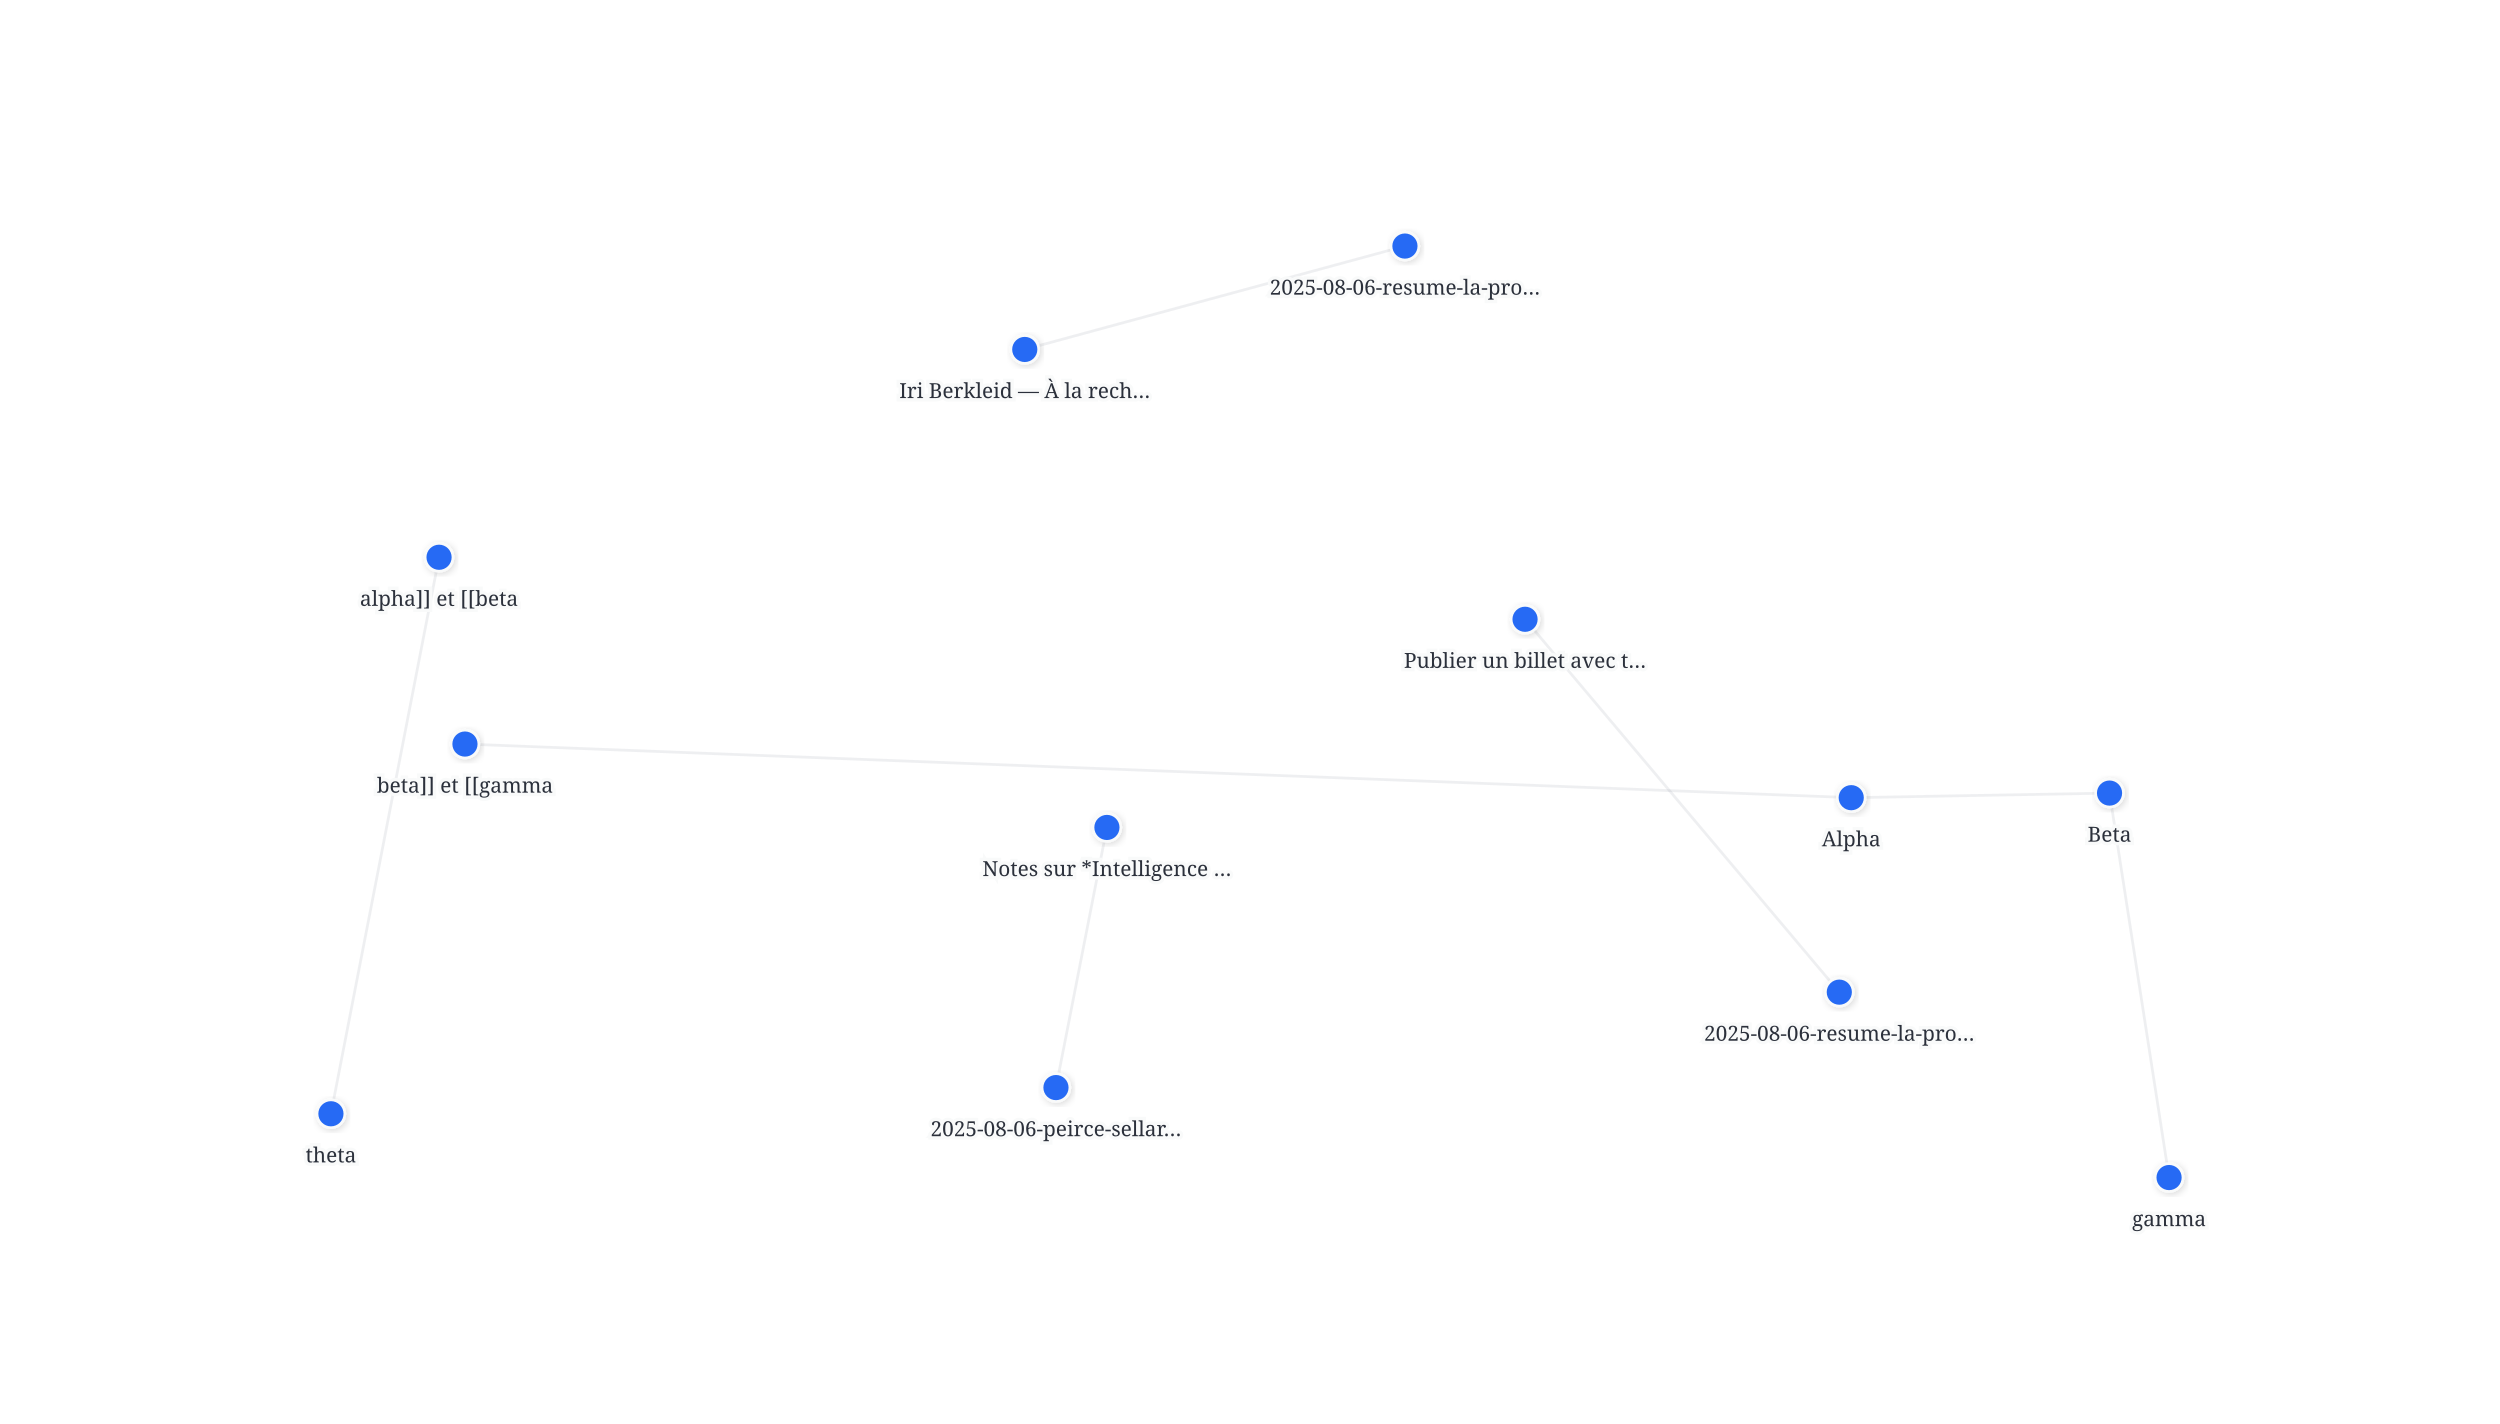
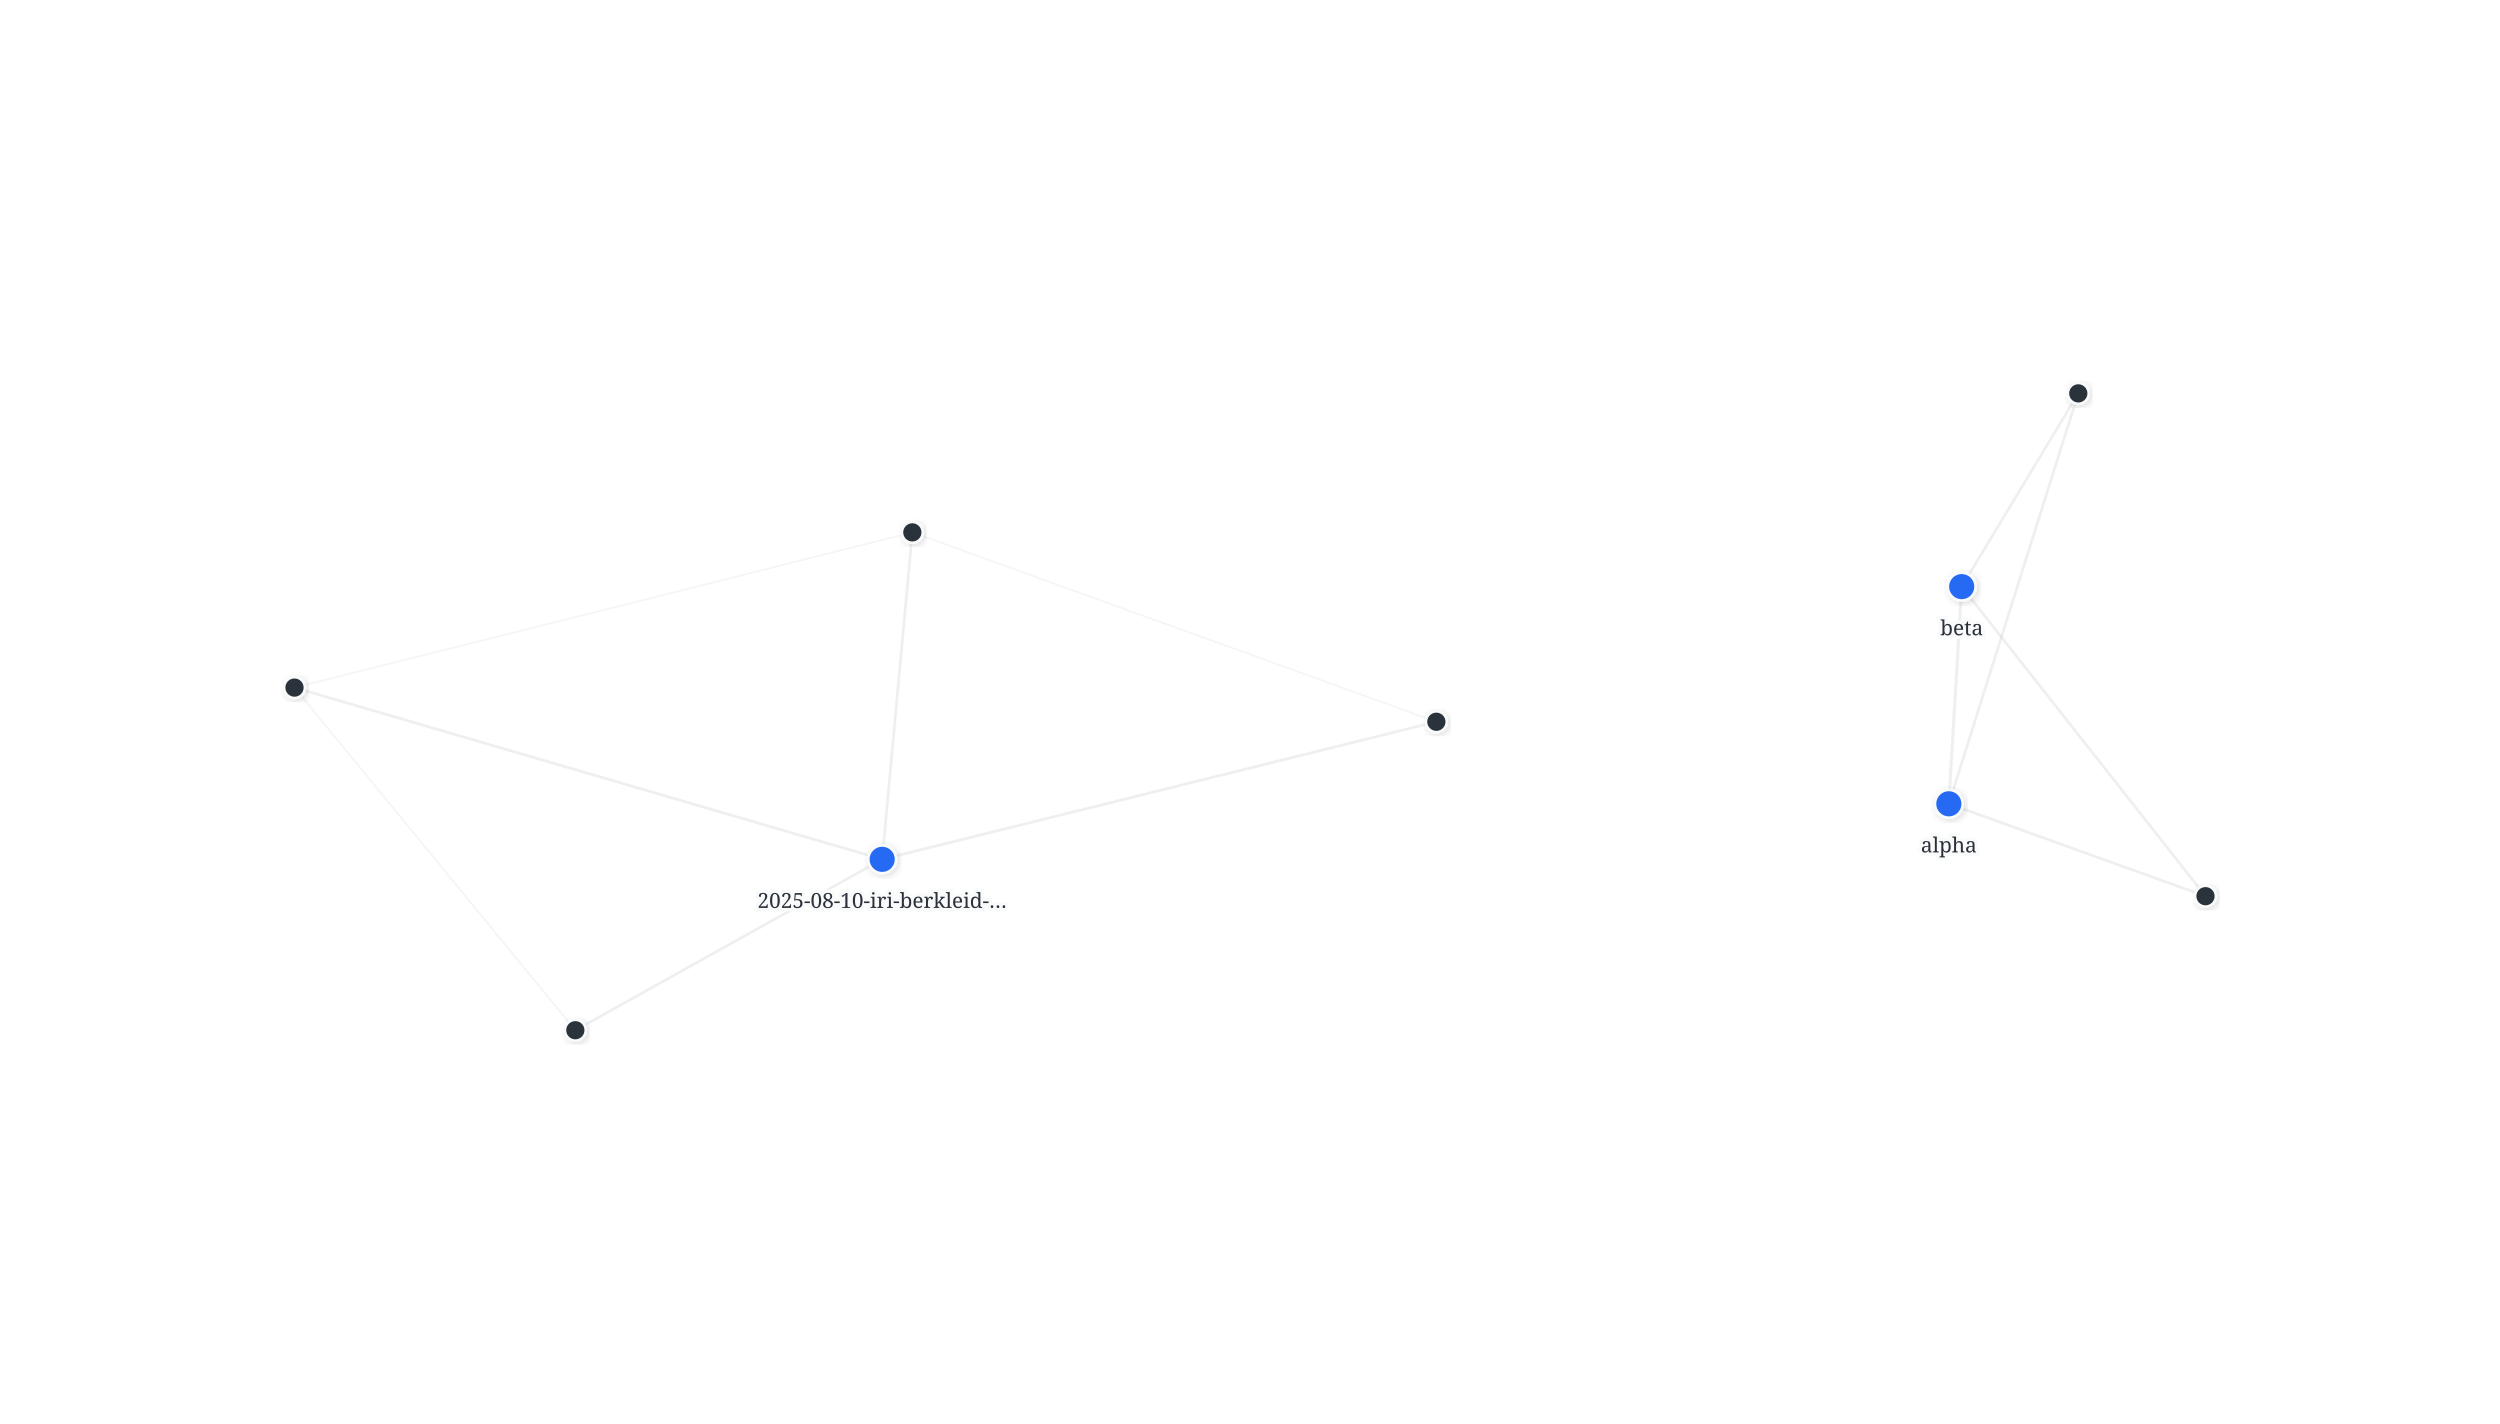
<svg xmlns="http://www.w3.org/2000/svg" viewBox="0 0 1440 820" style="max-width: 100%; height: auto; background-color: transparent;">
  <defs>
    <filter id="glow" x="-50%" y="-50%" width="200%" height="200%">
      <feGaussianBlur stdDeviation="4" result="coloredBlur" />
      <feMerge>
        <feMergeNode in="coloredBlur" />
        <feMergeNode in="SourceGraphic" />
      </feMerge>
    </filter>
    <filter id="shadow" x="-20%" y="-20%" width="140%" height="140%">
      <feDropShadow dx="1" dy="1" stdDeviation="2" flood-opacity="0.15" />
    </filter>
  </defs>
  <style>
    /* === CONSTELLATION SOPHISTIQUÉE === */
    
    /* Groupes de nœuds - transition harmonieuse */
    .node-group { 
      transition: opacity 0.3s ease-in-out;
      cursor: pointer;
    }
    
    .graph-link {
      text-decoration: none;
    }
    
    /* Effet global au survol : estomper les autres */
    svg:hover .node-group:not(:hover) { 
      opacity: 0.7; 
    }
    
    /* Nœud survolé : révélation lumineuse */
    .node-group:hover .node-halo { 
      opacity: 0.8 !important; 
      transition: opacity 0.2s ease-in-out;
    }
    
    .node-group:hover .node-main {
      transform: scale(1.15);
      transform-origin: center;
      transition: transform 0.2s ease-in-out;
    }
    
    /* Labels intelligents */
    .node-label { 
      pointer-events: none;
      transition: opacity 0.2s ease-in-out, font-weight 0.2s ease-in-out;
    }
    
    /* Révéler labels T2 au survol */
    .node-group:hover .node-label-hover { 
      opacity: 1 !important; 
    }
    
    /* Amplifier labels visibles au survol */
    .node-group:hover .node-label-visible,
    .node-group:hover .node-label-hover { 
      font-weight: 600;
      stroke-width: 4px;
    }
    
    /* Nœuds statiques T3 - subtils */
    .node-group-static { 
      opacity: 0.8; 
    }
    
    .node-group-static:hover { 
      opacity: 0.9;
    }
    
    /* Zone tactile invisible mais fonctionnelle */
    .tap-area {
      pointer-events: all;
    }
    
    /* Transitions fluides pour tous les éléments */
    circle, text {
      transition: all 0.2s ease-in-out;
    }
    
    /* Optimisation mobile */
    @media (pointer: coarse) {
      .node-group:hover .node-main {
        transform: scale(1.3);
      }
    }
  </style>
  <g class="edges">
-     <line x1="637.588" y1="476.611" x2="608.236" y2="626.444" stroke="hsl(220, 10%, 60%)" stroke-width="1.6" opacity="0.15" class="edge" data-source="billet:2025-08-10-18-56-32-intelligence-and-spirit-negarestani" data-target="billet:2025-08-06-peirce-sellars]] pour un rappel sur le continu et la sémiose illimitée : l’esprit est un **processus** plus qu’une chose — il s’étend dans des chaînes d’inférences et de signes qui nous dépassent.  ## Apprentissages et normes (l’héritage sellarsien) Suivant l’axe sellarsien, Negarestani insiste sur la dimension **normative** des états mentaux : savoir, c’est être pris dans des **règles** qu’on peut expliciter et améliorer. L’IA qui viserait l’esprit ne copie pas seulement des régularités ; elle doit pouvoir **justifier** et **réviser** ses prises de position à la lumière de raisons publiques.  ## Art, rituels et milieux Ce cadre éclaire des pratiques où le **milieu** façonne les formes de vie et d’attention. Le « grown-art » d’Iri Berkleid met en scène des dynamiques **symbiotiques** et des seuils de perception qui redistribuent l’agentivité entre humain et non-humain — un bon laboratoire pour penser comment nos normes se **reconfigurent** en contact avec d’autres puissances du vivant. Voir [[2025-08-10-iri-berkleid-sublime-bacteriologique]].  ## Fil directeur - L’esprit comme **milieu continu** de pratiques inférentielles (écho à Peirce).   - L’intelligence comme **tenue de comptes** dans l’espace des raisons (écho à Sellars/Negarestani).   - Les milieux artistiques et techniques comme **dispositifs d’apprentissage** qui requalifient le sensible et le normatif.  ## À discuter 1. Quelles conditions minimales pour une **IA responsable** (au sens normatif) ?   2. Comment articuler **continuité** peircéenne et **discrétisation** technique sans trahir l’une ou l’autre ?   3. Quels rituels/écologies d’attention favorisent l’**auto-correction collective** ?  *Billet relié :* [[2025-08-06-peirce-sellars]] • [[2025-08-10-iri-berkleid-sublime-bacteriologique" />
-     <line x1="878.429" y1="356.705" x2="1059.437" y2="571.482" stroke="hsl(220, 10%, 60%)" stroke-width="1.6" opacity="0.15" class="edge" data-source="billet:2025-08-10-19-13-04-termd-a-termux-github-vercel-guide" data-target="billet:2025-08-06-resume-la-procedure-de-publication-dun-billet]] - Exemple d’analyse : [[2025-08-10-18-56-32-intelligence-and-spirit-negarestani]] - Exemple artistique corrélé : [[2025-08-10-iri-berkleid-sublime-bacteriologique" />
-     <line x1="590.263" y1="201.288" x2="809.243" y2="141.732" stroke="hsl(220, 10%, 60%)" stroke-width="1.6" opacity="0.15" class="edge" data-source="billet:2025-08-10-iri-berkleid-sublime-bacteriologique" data-target="billet:2025-08-06-resume-la-procedure-de-publication-dun-billet]] - Pour la logique de médiations et de signes : [[2025-08-06-peirce-sellars]] - Sur le rythme travail/rituel et la micro-itération : [[2025-08-05-dialectique-du-pomodoro" />
-     <line x1="190.617" y1="641.527" x2="252.894" y2="320.987" stroke="hsl(220, 10%, 60%)" stroke-width="1.6" opacity="0.15" class="edge" data-source="billet:2025-08-15-theta" data-target="billet:alpha]] et [[beta" />
-     <line x1="1066.308" y1="459.464" x2="267.817" y2="428.576" stroke="hsl(220, 10%, 60%)" stroke-width="1.6" opacity="0.15" class="edge" data-source="billet:alpha" data-target="billet:beta]] et [[gamma" />
-     <line x1="1215.089" y1="456.816" x2="1066.308" y2="459.464" stroke="hsl(220, 10%, 60%)" stroke-width="1.6" opacity="0.15" class="edge" data-source="billet:beta" data-target="billet:alpha" />
-     <line x1="1215.089" y1="456.816" x2="1249.383" y2="678.268" stroke="hsl(220, 10%, 60%)" stroke-width="1.6" opacity="0.15" class="edge" data-source="billet:beta" data-target="billet:gamma" />
+     <line x1="525.51" y1="306.647" x2="827.345" y2="415.731" stroke="hsl(220, 10%, 60%)" stroke-width="1" opacity="0.1" class="edge" data-source="billet:2025-08-10-18-56-32-intelligence-and-spirit-negarestani" data-target="billet:2025-08-06-peirce-sellars" />
+     <line x1="525.51" y1="306.647" x2="508.134" y2="494.974" stroke="hsl(220, 10%, 60%)" stroke-width="1.6" opacity="0.15" class="edge" data-source="billet:2025-08-10-18-56-32-intelligence-and-spirit-negarestani" data-target="billet:2025-08-10-iri-berkleid-sublime-bacteriologique" />
+     <line x1="169.632" y1="396.059" x2="331.398" y2="593.412" stroke="hsl(220, 10%, 60%)" stroke-width="1" opacity="0.1" class="edge" data-source="billet:2025-08-10-19-13-04-termd-a-termux-github-vercel-guide" data-target="billet:2025-08-06-resume-la-procedure-de-publication-dun-billet" />
+     <line x1="169.632" y1="396.059" x2="525.51" y2="306.647" stroke="hsl(220, 10%, 60%)" stroke-width="1" opacity="0.1" class="edge" data-source="billet:2025-08-10-19-13-04-termd-a-termux-github-vercel-guide" data-target="billet:2025-08-10-18-56-32-intelligence-and-spirit-negarestani" />
+     <line x1="169.632" y1="396.059" x2="508.134" y2="494.974" stroke="hsl(220, 10%, 60%)" stroke-width="1.6" opacity="0.15" class="edge" data-source="billet:2025-08-10-19-13-04-termd-a-termux-github-vercel-guide" data-target="billet:2025-08-10-iri-berkleid-sublime-bacteriologique" />
+     <line x1="508.134" y1="494.974" x2="331.398" y2="593.412" stroke="hsl(220, 10%, 60%)" stroke-width="1.6" opacity="0.15" class="edge" data-source="billet:2025-08-10-iri-berkleid-sublime-bacteriologique" data-target="billet:2025-08-06-resume-la-procedure-de-publication-dun-billet" />
+     <line x1="508.134" y1="494.974" x2="827.345" y2="415.731" stroke="hsl(220, 10%, 60%)" stroke-width="1.6" opacity="0.15" class="edge" data-source="billet:2025-08-10-iri-berkleid-sublime-bacteriologique" data-target="billet:2025-08-06-peirce-sellars" />
+     <line x1="1197.094" y1="226.588" x2="1122.531" y2="462.986" stroke="hsl(220, 10%, 60%)" stroke-width="1.6" opacity="0.15" class="edge" data-source="billet:2025-08-15-theta" data-target="billet:alpha" />
+     <line x1="1197.094" y1="226.588" x2="1129.939" y2="337.898" stroke="hsl(220, 10%, 60%)" stroke-width="1.6" opacity="0.15" class="edge" data-source="billet:2025-08-15-theta" data-target="billet:beta" />
+     <line x1="1122.531" y1="462.986" x2="1129.939" y2="337.898" stroke="hsl(220, 10%, 60%)" stroke-width="1.8" opacity="0.15" class="edge" data-source="billet:alpha" data-target="billet:beta" />
+     <line x1="1122.531" y1="462.986" x2="1270.368" y2="516.209" stroke="hsl(220, 10%, 60%)" stroke-width="1.6" opacity="0.15" class="edge" data-source="billet:alpha" data-target="billet:gamma" />
+     <line x1="1129.939" y1="337.898" x2="1270.368" y2="516.209" stroke="hsl(220, 10%, 60%)" stroke-width="1.6" opacity="0.15" class="edge" data-source="billet:beta" data-target="billet:gamma" />
  </g>
  <g class="nodes">
+     <a href="/billets/2025-08-06-peirce-sellars" class="graph-link" data-node-id="billet:2025-08-06-peirce-sellars">
+       <g class="node-group tier-2" data-degree="2" data-id="billet:2025-08-06-peirce-sellars">
+         <circle cx="827.345" cy="415.731" r="21" fill="transparent" class="node-hit" data-id="billet:2025-08-06-peirce-sellars" tabindex="0" aria-label="BNF, rayon philosophie — Peirce &amp; les Sellars (étagère, fragments)" />
+         <circle cx="827.345" cy="415.731" r="12" fill="hsl(220, 15%, 20%)" class="node-halo" opacity="0" filter="url(#glow)" />
+         <circle cx="827.345" cy="415.731" r="6" fill="hsl(220, 15%, 20%)" filter="url(#shadow)" stroke="hsl(220, 10%, 98%)" stroke-width="1.5" class="node-main" />
+         <text x="827.345" y="437.731" text-anchor="middle" font-size="10" font-family="IBM Plex Serif, serif" fill="hsl(220, 15%, 20%)" class="node-label node-label-t2" paint-order="stroke" stroke="hsl(220, 10%, 98%)" stroke-width="3px" opacity="0">
+                     BNF, rayon philosophie —…
+                   </text>
+       </g>
+     </a>
+     <a href="/billets/2025-08-06-resume-la-procedure-de-publication-dun-billet" class="graph-link" data-node-id="billet:2025-08-06-resume-la-procedure-de-publication-dun-billet">
+       <g class="node-group tier-2" data-degree="2" data-id="billet:2025-08-06-resume-la-procedure-de-publication-dun-billet">
+         <circle cx="331.398" cy="593.412" r="21" fill="transparent" class="node-hit" data-id="billet:2025-08-06-resume-la-procedure-de-publication-dun-billet" tabindex="0" aria-label="Résume la procédure de publication d'un billet" />
+         <circle cx="331.398" cy="593.412" r="12" fill="hsl(220, 15%, 20%)" class="node-halo" opacity="0" filter="url(#glow)" />
+         <circle cx="331.398" cy="593.412" r="6" fill="hsl(220, 15%, 20%)" filter="url(#shadow)" stroke="hsl(220, 10%, 98%)" stroke-width="1.5" class="node-main" />
+         <text x="331.398" y="615.412" text-anchor="middle" font-size="10" font-family="IBM Plex Serif, serif" fill="hsl(220, 15%, 20%)" class="node-label node-label-t2" paint-order="stroke" stroke="hsl(220, 10%, 98%)" stroke-width="3px" opacity="0">
+                     Résume la procédure de p…
+                   </text>
+       </g>
+     </a>
    <a href="/billets/2025-08-10-18-56-32-intelligence-and-spirit-negarestani" class="graph-link" data-node-id="billet:2025-08-10-18-56-32-intelligence-and-spirit-negarestani">
-       <g class="node-group tier-1" data-degree="1" data-id="billet:2025-08-10-18-56-32-intelligence-and-spirit-negarestani">
-         <circle cx="637.588" cy="476.611" r="23" fill="transparent" class="node-hit" data-id="billet:2025-08-10-18-56-32-intelligence-and-spirit-negarestani" tabindex="0" aria-label="Notes sur *Intelligence and Spirit* (Reza Negarestani) — continuité, apprentissage, esprit collectif" />
-         <circle cx="637.588" cy="476.611" r="14" fill="hsl(220, 90%, 55%)" class="node-halo" opacity="0" filter="url(#glow)" />
-         <circle cx="637.588" cy="476.611" r="8" fill="hsl(220, 90%, 55%)" filter="url(#shadow)" stroke="hsl(220, 10%, 98%)" stroke-width="1.5" class="node-main" />
-         <text x="637.588" y="504.611" text-anchor="middle" font-size="12" font-family="IBM Plex Serif, serif" fill="hsl(220, 15%, 20%)" class="node-label node-label-t1" paint-order="stroke" stroke="hsl(220, 10%, 98%)" stroke-width="4px">
+       <g class="node-group tier-2" data-degree="3" data-id="billet:2025-08-10-18-56-32-intelligence-and-spirit-negarestani">
+         <circle cx="525.51" cy="306.647" r="21" fill="transparent" class="node-hit" data-id="billet:2025-08-10-18-56-32-intelligence-and-spirit-negarestani" tabindex="0" aria-label="Notes sur *Intelligence and Spirit* (Reza Negarestani) — continuité, apprentissage, esprit collectif" />
+         <circle cx="525.51" cy="306.647" r="12" fill="hsl(220, 15%, 20%)" class="node-halo" opacity="0" filter="url(#glow)" />
+         <circle cx="525.51" cy="306.647" r="6" fill="hsl(220, 15%, 20%)" filter="url(#shadow)" stroke="hsl(220, 10%, 98%)" stroke-width="1.5" class="node-main" />
+         <text x="525.51" y="328.647" text-anchor="middle" font-size="10" font-family="IBM Plex Serif, serif" fill="hsl(220, 15%, 20%)" class="node-label node-label-t2" paint-order="stroke" stroke="hsl(220, 10%, 98%)" stroke-width="3px" opacity="0">
                    Notes sur *Intelligence …
                  </text>
      </g>
    </a>
-     <a href="/billets/2025-08-06-peirce-sellars]] pour un rappel sur le continu et la sémiose illimitée : l’esprit est un **processus** plus qu’une chose — il s’étend dans des chaînes d’inférences et de signes qui nous dépassent.  ## Apprentissages et normes (l’héritage sellarsien) Suivant l’axe sellarsien, Negarestani insiste sur la dimension **normative** des états mentaux : savoir, c’est être pris dans des **règles** qu’on peut expliciter et améliorer. L’IA qui viserait l’esprit ne copie pas seulement des régularités ; elle doit pouvoir **justifier** et **réviser** ses prises de position à la lumière de raisons publiques.  ## Art, rituels et milieux Ce cadre éclaire des pratiques où le **milieu** façonne les formes de vie et d’attention. Le « grown-art » d’Iri Berkleid met en scène des dynamiques **symbiotiques** et des seuils de perception qui redistribuent l’agentivité entre humain et non-humain — un bon laboratoire pour penser comment nos normes se **reconfigurent** en contact avec d’autres puissances du vivant. Voir [[2025-08-10-iri-berkleid-sublime-bacteriologique]].  ## Fil directeur - L’esprit comme **milieu continu** de pratiques inférentielles (écho à Peirce).   - L’intelligence comme **tenue de comptes** dans l’espace des raisons (écho à Sellars/Negarestani).   - Les milieux artistiques et techniques comme **dispositifs d’apprentissage** qui requalifient le sensible et le normatif.  ## À discuter 1. Quelles conditions minimales pour une **IA responsable** (au sens normatif) ?   2. Comment articuler **continuité** peircéenne et **discrétisation** technique sans trahir l’une ou l’autre ?   3. Quels rituels/écologies d’attention favorisent l’**auto-correction collective** ?  *Billet relié :* [[2025-08-06-peirce-sellars]] • [[2025-08-10-iri-berkleid-sublime-bacteriologique" class="graph-link" data-node-id="billet:2025-08-06-peirce-sellars]] pour un rappel sur le continu et la sémiose illimitée : l’esprit est un **processus** plus qu’une chose — il s’étend dans des chaînes d’inférences et de signes qui nous dépassent.  ## Apprentissages et normes (l’héritage sellarsien) Suivant l’axe sellarsien, Negarestani insiste sur la dimension **normative** des états mentaux : savoir, c’est être pris dans des **règles** qu’on peut expliciter et améliorer. L’IA qui viserait l’esprit ne copie pas seulement des régularités ; elle doit pouvoir **justifier** et **réviser** ses prises de position à la lumière de raisons publiques.  ## Art, rituels et milieux Ce cadre éclaire des pratiques où le **milieu** façonne les formes de vie et d’attention. Le « grown-art » d’Iri Berkleid met en scène des dynamiques **symbiotiques** et des seuils de perception qui redistribuent l’agentivité entre humain et non-humain — un bon laboratoire pour penser comment nos normes se **reconfigurent** en contact avec d’autres puissances du vivant. Voir [[2025-08-10-iri-berkleid-sublime-bacteriologique]].  ## Fil directeur - L’esprit comme **milieu continu** de pratiques inférentielles (écho à Peirce).   - L’intelligence comme **tenue de comptes** dans l’espace des raisons (écho à Sellars/Negarestani).   - Les milieux artistiques et techniques comme **dispositifs d’apprentissage** qui requalifient le sensible et le normatif.  ## À discuter 1. Quelles conditions minimales pour une **IA responsable** (au sens normatif) ?   2. Comment articuler **continuité** peircéenne et **discrétisation** technique sans trahir l’une ou l’autre ?   3. Quels rituels/écologies d’attention favorisent l’**auto-correction collective** ?  *Billet relié :* [[2025-08-06-peirce-sellars]] • [[2025-08-10-iri-berkleid-sublime-bacteriologique">
-       <g class="node-group tier-1" data-degree="1" data-id="billet:2025-08-06-peirce-sellars]] pour un rappel sur le continu et la sémiose illimitée : l’esprit est un **processus** plus qu’une chose — il s’étend dans des chaînes d’inférences et de signes qui nous dépassent.  ## Apprentissages et normes (l’héritage sellarsien) Suivant l’axe sellarsien, Negarestani insiste sur la dimension **normative** des états mentaux : savoir, c’est être pris dans des **règles** qu’on peut expliciter et améliorer. L’IA qui viserait l’esprit ne copie pas seulement des régularités ; elle doit pouvoir **justifier** et **réviser** ses prises de position à la lumière de raisons publiques.  ## Art, rituels et milieux Ce cadre éclaire des pratiques où le **milieu** façonne les formes de vie et d’attention. Le « grown-art » d’Iri Berkleid met en scène des dynamiques **symbiotiques** et des seuils de perception qui redistribuent l’agentivité entre humain et non-humain — un bon laboratoire pour penser comment nos normes se **reconfigurent** en contact avec d’autres puissances du vivant. Voir [[2025-08-10-iri-berkleid-sublime-bacteriologique]].  ## Fil directeur - L’esprit comme **milieu continu** de pratiques inférentielles (écho à Peirce).   - L’intelligence comme **tenue de comptes** dans l’espace des raisons (écho à Sellars/Negarestani).   - Les milieux artistiques et techniques comme **dispositifs d’apprentissage** qui requalifient le sensible et le normatif.  ## À discuter 1. Quelles conditions minimales pour une **IA responsable** (au sens normatif) ?   2. Comment articuler **continuité** peircéenne et **discrétisation** technique sans trahir l’une ou l’autre ?   3. Quels rituels/écologies d’attention favorisent l’**auto-correction collective** ?  *Billet relié :* [[2025-08-06-peirce-sellars]] • [[2025-08-10-iri-berkleid-sublime-bacteriologique">
-         <circle cx="608.236" cy="626.444" r="23" fill="transparent" class="node-hit" data-id="billet:2025-08-06-peirce-sellars]] pour un rappel sur le continu et la sémiose illimitée : l’esprit est un **processus** plus qu’une chose — il s’étend dans des chaînes d’inférences et de signes qui nous dépassent.  ## Apprentissages et normes (l’héritage sellarsien) Suivant l’axe sellarsien, Negarestani insiste sur la dimension **normative** des états mentaux : savoir, c’est être pris dans des **règles** qu’on peut expliciter et améliorer. L’IA qui viserait l’esprit ne copie pas seulement des régularités ; elle doit pouvoir **justifier** et **réviser** ses prises de position à la lumière de raisons publiques.  ## Art, rituels et milieux Ce cadre éclaire des pratiques où le **milieu** façonne les formes de vie et d’attention. Le « grown-art » d’Iri Berkleid met en scène des dynamiques **symbiotiques** et des seuils de perception qui redistribuent l’agentivité entre humain et non-humain — un bon laboratoire pour penser comment nos normes se **reconfigurent** en contact avec d’autres puissances du vivant. Voir [[2025-08-10-iri-berkleid-sublime-bacteriologique]].  ## Fil directeur - L’esprit comme **milieu continu** de pratiques inférentielles (écho à Peirce).   - L’intelligence comme **tenue de comptes** dans l’espace des raisons (écho à Sellars/Negarestani).   - Les milieux artistiques et techniques comme **dispositifs d’apprentissage** qui requalifient le sensible et le normatif.  ## À discuter 1. Quelles conditions minimales pour une **IA responsable** (au sens normatif) ?   2. Comment articuler **continuité** peircéenne et **discrétisation** technique sans trahir l’une ou l’autre ?   3. Quels rituels/écologies d’attention favorisent l’**auto-correction collective** ?  *Billet relié :* [[2025-08-06-peirce-sellars]] • [[2025-08-10-iri-berkleid-sublime-bacteriologique" tabindex="0" aria-label="2025-08-06-peirce-sellars]] pour un rappel sur le continu et la sémiose illimitée : l’esprit est un **processus** plus qu’une chose — il s’étend dans des chaînes d’inférences et de signes qui nous dépassent.  ## Apprentissages et normes (l’héritage sellarsien) Suivant l’axe sellarsien, Negarestani insiste sur la dimension **normative** des états mentaux : savoir, c’est être pris dans des **règles** qu’on peut expliciter et améliorer. L’IA qui viserait l’esprit ne copie pas seulement des régularités ; elle doit pouvoir **justifier** et **réviser** ses prises de position à la lumière de raisons publiques.  ## Art, rituels et milieux Ce cadre éclaire des pratiques où le **milieu** façonne les formes de vie et d’attention. Le « grown-art » d’Iri Berkleid met en scène des dynamiques **symbiotiques** et des seuils de perception qui redistribuent l’agentivité entre humain et non-humain — un bon laboratoire pour penser comment nos normes se **reconfigurent** en contact avec d’autres puissances du vivant. Voir [[2025-08-10-iri-berkleid-sublime-bacteriologique]].  ## Fil directeur - L’esprit comme **milieu continu** de pratiques inférentielles (écho à Peirce).   - L’intelligence comme **tenue de comptes** dans l’espace des raisons (écho à Sellars/Negarestani).   - Les milieux artistiques et techniques comme **dispositifs d’apprentissage** qui requalifient le sensible et le normatif.  ## À discuter 1. Quelles conditions minimales pour une **IA responsable** (au sens normatif) ?   2. Comment articuler **continuité** peircéenne et **discrétisation** technique sans trahir l’une ou l’autre ?   3. Quels rituels/écologies d’attention favorisent l’**auto-correction collective** ?  *Billet relié :* [[2025-08-06-peirce-sellars]] • [[2025-08-10-iri-berkleid-sublime-bacteriologique" />
-         <circle cx="608.236" cy="626.444" r="14" fill="hsl(220, 90%, 55%)" class="node-halo" opacity="0" filter="url(#glow)" />
-         <circle cx="608.236" cy="626.444" r="8" fill="hsl(220, 90%, 55%)" filter="url(#shadow)" stroke="hsl(220, 10%, 98%)" stroke-width="1.5" class="node-main" />
-         <text x="608.236" y="654.444" text-anchor="middle" font-size="12" font-family="IBM Plex Serif, serif" fill="hsl(220, 15%, 20%)" class="node-label node-label-t1" paint-order="stroke" stroke="hsl(220, 10%, 98%)" stroke-width="4px">
-                     2025-08-06-peirce-sellar…
+     <a href="/billets/2025-08-10-iri-berkleid-sublime-bacteriologique" class="graph-link" data-node-id="billet:2025-08-10-iri-berkleid-sublime-bacteriologique">
+       <g class="node-group tier-1" data-degree="4" data-id="billet:2025-08-10-iri-berkleid-sublime-bacteriologique">
+         <circle cx="508.134" cy="494.974" r="23" fill="transparent" class="node-hit" data-id="billet:2025-08-10-iri-berkleid-sublime-bacteriologique" tabindex="0" aria-label="2025-08-10-iri-berkleid-sublime-bacteriologique" />
+         <circle cx="508.134" cy="494.974" r="14" fill="hsl(220, 90%, 55%)" class="node-halo" opacity="0" filter="url(#glow)" />
+         <circle cx="508.134" cy="494.974" r="8" fill="hsl(220, 90%, 55%)" filter="url(#shadow)" stroke="hsl(220, 10%, 98%)" stroke-width="1.5" class="node-main" />
+         <text x="508.134" y="522.974" text-anchor="middle" font-size="12" font-family="IBM Plex Serif, serif" fill="hsl(220, 15%, 20%)" class="node-label node-label-t1" paint-order="stroke" stroke="hsl(220, 10%, 98%)" stroke-width="4px">
+                     2025-08-10-iri-berkleid-…
                  </text>
      </g>
    </a>
    <a href="/billets/2025-08-10-19-13-04-termd-a-termux-github-vercel-guide" class="graph-link" data-node-id="billet:2025-08-10-19-13-04-termd-a-termux-github-vercel-guide">
-       <g class="node-group tier-1" data-degree="1" data-id="billet:2025-08-10-19-13-04-termd-a-termux-github-vercel-guide">
-         <circle cx="878.429" cy="356.705" r="23" fill="transparent" class="node-hit" data-id="billet:2025-08-10-19-13-04-termd-a-termux-github-vercel-guide" tabindex="0" aria-label="Publier un billet avec termd → Termux → GitHub → Vercel (procédure compacte)" />
-         <circle cx="878.429" cy="356.705" r="14" fill="hsl(220, 90%, 55%)" class="node-halo" opacity="0" filter="url(#glow)" />
-         <circle cx="878.429" cy="356.705" r="8" fill="hsl(220, 90%, 55%)" filter="url(#shadow)" stroke="hsl(220, 10%, 98%)" stroke-width="1.5" class="node-main" />
-         <text x="878.429" y="384.705" text-anchor="middle" font-size="12" font-family="IBM Plex Serif, serif" fill="hsl(220, 15%, 20%)" class="node-label node-label-t1" paint-order="stroke" stroke="hsl(220, 10%, 98%)" stroke-width="4px">
+       <g class="node-group tier-2" data-degree="3" data-id="billet:2025-08-10-19-13-04-termd-a-termux-github-vercel-guide">
+         <circle cx="169.632" cy="396.059" r="21" fill="transparent" class="node-hit" data-id="billet:2025-08-10-19-13-04-termd-a-termux-github-vercel-guide" tabindex="0" aria-label="Publier un billet avec termd → Termux → GitHub → Vercel (procédure compacte)" />
+         <circle cx="169.632" cy="396.059" r="12" fill="hsl(220, 15%, 20%)" class="node-halo" opacity="0" filter="url(#glow)" />
+         <circle cx="169.632" cy="396.059" r="6" fill="hsl(220, 15%, 20%)" filter="url(#shadow)" stroke="hsl(220, 10%, 98%)" stroke-width="1.5" class="node-main" />
+         <text x="169.632" y="418.059" text-anchor="middle" font-size="10" font-family="IBM Plex Serif, serif" fill="hsl(220, 15%, 20%)" class="node-label node-label-t2" paint-order="stroke" stroke="hsl(220, 10%, 98%)" stroke-width="3px" opacity="0">
                    Publier un billet avec t…
                  </text>
      </g>
    </a>
-     <a href="/billets/2025-08-06-resume-la-procedure-de-publication-dun-billet]] - Exemple d’analyse : [[2025-08-10-18-56-32-intelligence-and-spirit-negarestani]] - Exemple artistique corrélé : [[2025-08-10-iri-berkleid-sublime-bacteriologique" class="graph-link" data-node-id="billet:2025-08-06-resume-la-procedure-de-publication-dun-billet]] - Exemple d’analyse : [[2025-08-10-18-56-32-intelligence-and-spirit-negarestani]] - Exemple artistique corrélé : [[2025-08-10-iri-berkleid-sublime-bacteriologique">
-       <g class="node-group tier-1" data-degree="1" data-id="billet:2025-08-06-resume-la-procedure-de-publication-dun-billet]] - Exemple d’analyse : [[2025-08-10-18-56-32-intelligence-and-spirit-negarestani]] - Exemple artistique corrélé : [[2025-08-10-iri-berkleid-sublime-bacteriologique">
-         <circle cx="1059.437" cy="571.482" r="23" fill="transparent" class="node-hit" data-id="billet:2025-08-06-resume-la-procedure-de-publication-dun-billet]] - Exemple d’analyse : [[2025-08-10-18-56-32-intelligence-and-spirit-negarestani]] - Exemple artistique corrélé : [[2025-08-10-iri-berkleid-sublime-bacteriologique" tabindex="0" aria-label="2025-08-06-resume-la-procedure-de-publication-dun-billet]] - Exemple d’analyse : [[2025-08-10-18-56-32-intelligence-and-spirit-negarestani]] - Exemple artistique corrélé : [[2025-08-10-iri-berkleid-sublime-bacteriologique" />
-         <circle cx="1059.437" cy="571.482" r="14" fill="hsl(220, 90%, 55%)" class="node-halo" opacity="0" filter="url(#glow)" />
-         <circle cx="1059.437" cy="571.482" r="8" fill="hsl(220, 90%, 55%)" filter="url(#shadow)" stroke="hsl(220, 10%, 98%)" stroke-width="1.5" class="node-main" />
-         <text x="1059.437" y="599.482" text-anchor="middle" font-size="12" font-family="IBM Plex Serif, serif" fill="hsl(220, 15%, 20%)" class="node-label node-label-t1" paint-order="stroke" stroke="hsl(220, 10%, 98%)" stroke-width="4px">
-                     2025-08-06-resume-la-pro…
-                   </text>
-       </g>
-     </a>
-     <a href="/billets/2025-08-10-iri-berkleid-sublime-bacteriologique" class="graph-link" data-node-id="billet:2025-08-10-iri-berkleid-sublime-bacteriologique">
-       <g class="node-group tier-1" data-degree="1" data-id="billet:2025-08-10-iri-berkleid-sublime-bacteriologique">
-         <circle cx="590.263" cy="201.288" r="23" fill="transparent" class="node-hit" data-id="billet:2025-08-10-iri-berkleid-sublime-bacteriologique" tabindex="0" aria-label="Iri Berkleid — À la recherche d’un sublime bactériologique" />
-         <circle cx="590.263" cy="201.288" r="14" fill="hsl(220, 90%, 55%)" class="node-halo" opacity="0" filter="url(#glow)" />
-         <circle cx="590.263" cy="201.288" r="8" fill="hsl(220, 90%, 55%)" filter="url(#shadow)" stroke="hsl(220, 10%, 98%)" stroke-width="1.5" class="node-main" />
-         <text x="590.263" y="229.288" text-anchor="middle" font-size="12" font-family="IBM Plex Serif, serif" fill="hsl(220, 15%, 20%)" class="node-label node-label-t1" paint-order="stroke" stroke="hsl(220, 10%, 98%)" stroke-width="4px">
-                     Iri Berkleid — À la rech…
-                   </text>
-       </g>
-     </a>
-     <a href="/billets/2025-08-06-resume-la-procedure-de-publication-dun-billet]] - Pour la logique de médiations et de signes : [[2025-08-06-peirce-sellars]] - Sur le rythme travail/rituel et la micro-itération : [[2025-08-05-dialectique-du-pomodoro" class="graph-link" data-node-id="billet:2025-08-06-resume-la-procedure-de-publication-dun-billet]] - Pour la logique de médiations et de signes : [[2025-08-06-peirce-sellars]] - Sur le rythme travail/rituel et la micro-itération : [[2025-08-05-dialectique-du-pomodoro">
-       <g class="node-group tier-1" data-degree="1" data-id="billet:2025-08-06-resume-la-procedure-de-publication-dun-billet]] - Pour la logique de médiations et de signes : [[2025-08-06-peirce-sellars]] - Sur le rythme travail/rituel et la micro-itération : [[2025-08-05-dialectique-du-pomodoro">
-         <circle cx="809.243" cy="141.732" r="23" fill="transparent" class="node-hit" data-id="billet:2025-08-06-resume-la-procedure-de-publication-dun-billet]] - Pour la logique de médiations et de signes : [[2025-08-06-peirce-sellars]] - Sur le rythme travail/rituel et la micro-itération : [[2025-08-05-dialectique-du-pomodoro" tabindex="0" aria-label="2025-08-06-resume-la-procedure-de-publication-dun-billet]] - Pour la logique de médiations et de signes : [[2025-08-06-peirce-sellars]] - Sur le rythme travail/rituel et la micro-itération : [[2025-08-05-dialectique-du-pomodoro" />
-         <circle cx="809.243" cy="141.732" r="14" fill="hsl(220, 90%, 55%)" class="node-halo" opacity="0" filter="url(#glow)" />
-         <circle cx="809.243" cy="141.732" r="8" fill="hsl(220, 90%, 55%)" filter="url(#shadow)" stroke="hsl(220, 10%, 98%)" stroke-width="1.5" class="node-main" />
-         <text x="809.243" y="169.732" text-anchor="middle" font-size="12" font-family="IBM Plex Serif, serif" fill="hsl(220, 15%, 20%)" class="node-label node-label-t1" paint-order="stroke" stroke="hsl(220, 10%, 98%)" stroke-width="4px">
-                     2025-08-06-resume-la-pro…
-                   </text>
-       </g>
-     </a>
    <a href="/billets/2025-08-15-theta" class="graph-link" data-node-id="billet:2025-08-15-theta">
-       <g class="node-group tier-1" data-degree="1" data-id="billet:2025-08-15-theta">
-         <circle cx="190.617" cy="641.527" r="23" fill="transparent" class="node-hit" data-id="billet:2025-08-15-theta" tabindex="0" aria-label="theta" />
-         <circle cx="190.617" cy="641.527" r="14" fill="hsl(220, 90%, 55%)" class="node-halo" opacity="0" filter="url(#glow)" />
-         <circle cx="190.617" cy="641.527" r="8" fill="hsl(220, 90%, 55%)" filter="url(#shadow)" stroke="hsl(220, 10%, 98%)" stroke-width="1.5" class="node-main" />
-         <text x="190.617" y="669.527" text-anchor="middle" font-size="12" font-family="IBM Plex Serif, serif" fill="hsl(220, 15%, 20%)" class="node-label node-label-t1" paint-order="stroke" stroke="hsl(220, 10%, 98%)" stroke-width="4px">
+       <g class="node-group tier-2" data-degree="2" data-id="billet:2025-08-15-theta">
+         <circle cx="1197.094" cy="226.588" r="21" fill="transparent" class="node-hit" data-id="billet:2025-08-15-theta" tabindex="0" aria-label="theta" />
+         <circle cx="1197.094" cy="226.588" r="12" fill="hsl(220, 15%, 20%)" class="node-halo" opacity="0" filter="url(#glow)" />
+         <circle cx="1197.094" cy="226.588" r="6" fill="hsl(220, 15%, 20%)" filter="url(#shadow)" stroke="hsl(220, 10%, 98%)" stroke-width="1.5" class="node-main" />
+         <text x="1197.094" y="248.588" text-anchor="middle" font-size="10" font-family="IBM Plex Serif, serif" fill="hsl(220, 15%, 20%)" class="node-label node-label-t2" paint-order="stroke" stroke="hsl(220, 10%, 98%)" stroke-width="3px" opacity="0">
                    theta
                  </text>
      </g>
    </a>
-     <a href="/billets/alpha]] et [[beta" class="graph-link" data-node-id="billet:alpha]] et [[beta">
-       <g class="node-group tier-1" data-degree="1" data-id="billet:alpha]] et [[beta">
-         <circle cx="252.894" cy="320.987" r="23" fill="transparent" class="node-hit" data-id="billet:alpha]] et [[beta" tabindex="0" aria-label="alpha]] et [[beta" />
-         <circle cx="252.894" cy="320.987" r="14" fill="hsl(220, 90%, 55%)" class="node-halo" opacity="0" filter="url(#glow)" />
-         <circle cx="252.894" cy="320.987" r="8" fill="hsl(220, 90%, 55%)" filter="url(#shadow)" stroke="hsl(220, 10%, 98%)" stroke-width="1.5" class="node-main" />
-         <text x="252.894" y="348.987" text-anchor="middle" font-size="12" font-family="IBM Plex Serif, serif" fill="hsl(220, 15%, 20%)" class="node-label node-label-t1" paint-order="stroke" stroke="hsl(220, 10%, 98%)" stroke-width="4px">
-                     alpha]] et [[beta
-                   </text>
-       </g>
-     </a>
    <a href="/billets/alpha" class="graph-link" data-node-id="billet:alpha">
-       <g class="node-group tier-1" data-degree="2" data-id="billet:alpha">
-         <circle cx="1066.308" cy="459.464" r="23" fill="transparent" class="node-hit" data-id="billet:alpha" tabindex="0" aria-label="Alpha" />
-         <circle cx="1066.308" cy="459.464" r="14" fill="hsl(220, 90%, 55%)" class="node-halo" opacity="0" filter="url(#glow)" />
-         <circle cx="1066.308" cy="459.464" r="8" fill="hsl(220, 90%, 55%)" filter="url(#shadow)" stroke="hsl(220, 10%, 98%)" stroke-width="1.5" class="node-main" />
-         <text x="1066.308" y="487.464" text-anchor="middle" font-size="12" font-family="IBM Plex Serif, serif" fill="hsl(220, 15%, 20%)" class="node-label node-label-t1" paint-order="stroke" stroke="hsl(220, 10%, 98%)" stroke-width="4px">
-                     Alpha
-                   </text>
-       </g>
-     </a>
-     <a href="/billets/beta]] et [[gamma" class="graph-link" data-node-id="billet:beta]] et [[gamma">
-       <g class="node-group tier-1" data-degree="1" data-id="billet:beta]] et [[gamma">
-         <circle cx="267.817" cy="428.576" r="23" fill="transparent" class="node-hit" data-id="billet:beta]] et [[gamma" tabindex="0" aria-label="beta]] et [[gamma" />
-         <circle cx="267.817" cy="428.576" r="14" fill="hsl(220, 90%, 55%)" class="node-halo" opacity="0" filter="url(#glow)" />
-         <circle cx="267.817" cy="428.576" r="8" fill="hsl(220, 90%, 55%)" filter="url(#shadow)" stroke="hsl(220, 10%, 98%)" stroke-width="1.5" class="node-main" />
-         <text x="267.817" y="456.576" text-anchor="middle" font-size="12" font-family="IBM Plex Serif, serif" fill="hsl(220, 15%, 20%)" class="node-label node-label-t1" paint-order="stroke" stroke="hsl(220, 10%, 98%)" stroke-width="4px">
-                     beta]] et [[gamma
+       <g class="node-group tier-1" data-degree="4" data-id="billet:alpha">
+         <circle cx="1122.531" cy="462.986" r="23" fill="transparent" class="node-hit" data-id="billet:alpha" tabindex="0" aria-label="alpha" />
+         <circle cx="1122.531" cy="462.986" r="14" fill="hsl(220, 90%, 55%)" class="node-halo" opacity="0" filter="url(#glow)" />
+         <circle cx="1122.531" cy="462.986" r="8" fill="hsl(220, 90%, 55%)" filter="url(#shadow)" stroke="hsl(220, 10%, 98%)" stroke-width="1.5" class="node-main" />
+         <text x="1122.531" y="490.986" text-anchor="middle" font-size="12" font-family="IBM Plex Serif, serif" fill="hsl(220, 15%, 20%)" class="node-label node-label-t1" paint-order="stroke" stroke="hsl(220, 10%, 98%)" stroke-width="4px">
+                     alpha
                  </text>
      </g>
    </a>
    <a href="/billets/beta" class="graph-link" data-node-id="billet:beta">
-       <g class="node-group tier-1" data-degree="2" data-id="billet:beta">
-         <circle cx="1215.089" cy="456.816" r="23" fill="transparent" class="node-hit" data-id="billet:beta" tabindex="0" aria-label="Beta" />
-         <circle cx="1215.089" cy="456.816" r="14" fill="hsl(220, 90%, 55%)" class="node-halo" opacity="0" filter="url(#glow)" />
-         <circle cx="1215.089" cy="456.816" r="8" fill="hsl(220, 90%, 55%)" filter="url(#shadow)" stroke="hsl(220, 10%, 98%)" stroke-width="1.5" class="node-main" />
-         <text x="1215.089" y="484.816" text-anchor="middle" font-size="12" font-family="IBM Plex Serif, serif" fill="hsl(220, 15%, 20%)" class="node-label node-label-t1" paint-order="stroke" stroke="hsl(220, 10%, 98%)" stroke-width="4px">
-                     Beta
+       <g class="node-group tier-1" data-degree="4" data-id="billet:beta">
+         <circle cx="1129.939" cy="337.898" r="23" fill="transparent" class="node-hit" data-id="billet:beta" tabindex="0" aria-label="beta" />
+         <circle cx="1129.939" cy="337.898" r="14" fill="hsl(220, 90%, 55%)" class="node-halo" opacity="0" filter="url(#glow)" />
+         <circle cx="1129.939" cy="337.898" r="8" fill="hsl(220, 90%, 55%)" filter="url(#shadow)" stroke="hsl(220, 10%, 98%)" stroke-width="1.5" class="node-main" />
+         <text x="1129.939" y="365.898" text-anchor="middle" font-size="12" font-family="IBM Plex Serif, serif" fill="hsl(220, 15%, 20%)" class="node-label node-label-t1" paint-order="stroke" stroke="hsl(220, 10%, 98%)" stroke-width="4px">
+                     beta
                  </text>
      </g>
    </a>
    <a href="/billets/gamma" class="graph-link" data-node-id="billet:gamma">
-       <g class="node-group tier-1" data-degree="1" data-id="billet:gamma">
-         <circle cx="1249.383" cy="678.268" r="23" fill="transparent" class="node-hit" data-id="billet:gamma" tabindex="0" aria-label="gamma" />
-         <circle cx="1249.383" cy="678.268" r="14" fill="hsl(220, 90%, 55%)" class="node-halo" opacity="0" filter="url(#glow)" />
-         <circle cx="1249.383" cy="678.268" r="8" fill="hsl(220, 90%, 55%)" filter="url(#shadow)" stroke="hsl(220, 10%, 98%)" stroke-width="1.5" class="node-main" />
-         <text x="1249.383" y="706.268" text-anchor="middle" font-size="12" font-family="IBM Plex Serif, serif" fill="hsl(220, 15%, 20%)" class="node-label node-label-t1" paint-order="stroke" stroke="hsl(220, 10%, 98%)" stroke-width="4px">
+       <g class="node-group tier-2" data-degree="2" data-id="billet:gamma">
+         <circle cx="1270.368" cy="516.209" r="21" fill="transparent" class="node-hit" data-id="billet:gamma" tabindex="0" aria-label="gamma" />
+         <circle cx="1270.368" cy="516.209" r="12" fill="hsl(220, 15%, 20%)" class="node-halo" opacity="0" filter="url(#glow)" />
+         <circle cx="1270.368" cy="516.209" r="6" fill="hsl(220, 15%, 20%)" filter="url(#shadow)" stroke="hsl(220, 10%, 98%)" stroke-width="1.5" class="node-main" />
+         <text x="1270.368" y="538.209" text-anchor="middle" font-size="10" font-family="IBM Plex Serif, serif" fill="hsl(220, 15%, 20%)" class="node-label node-label-t2" paint-order="stroke" stroke="hsl(220, 10%, 98%)" stroke-width="3px" opacity="0">
                    gamma
                  </text>
      </g>
    </a>
  </g>
</svg>
